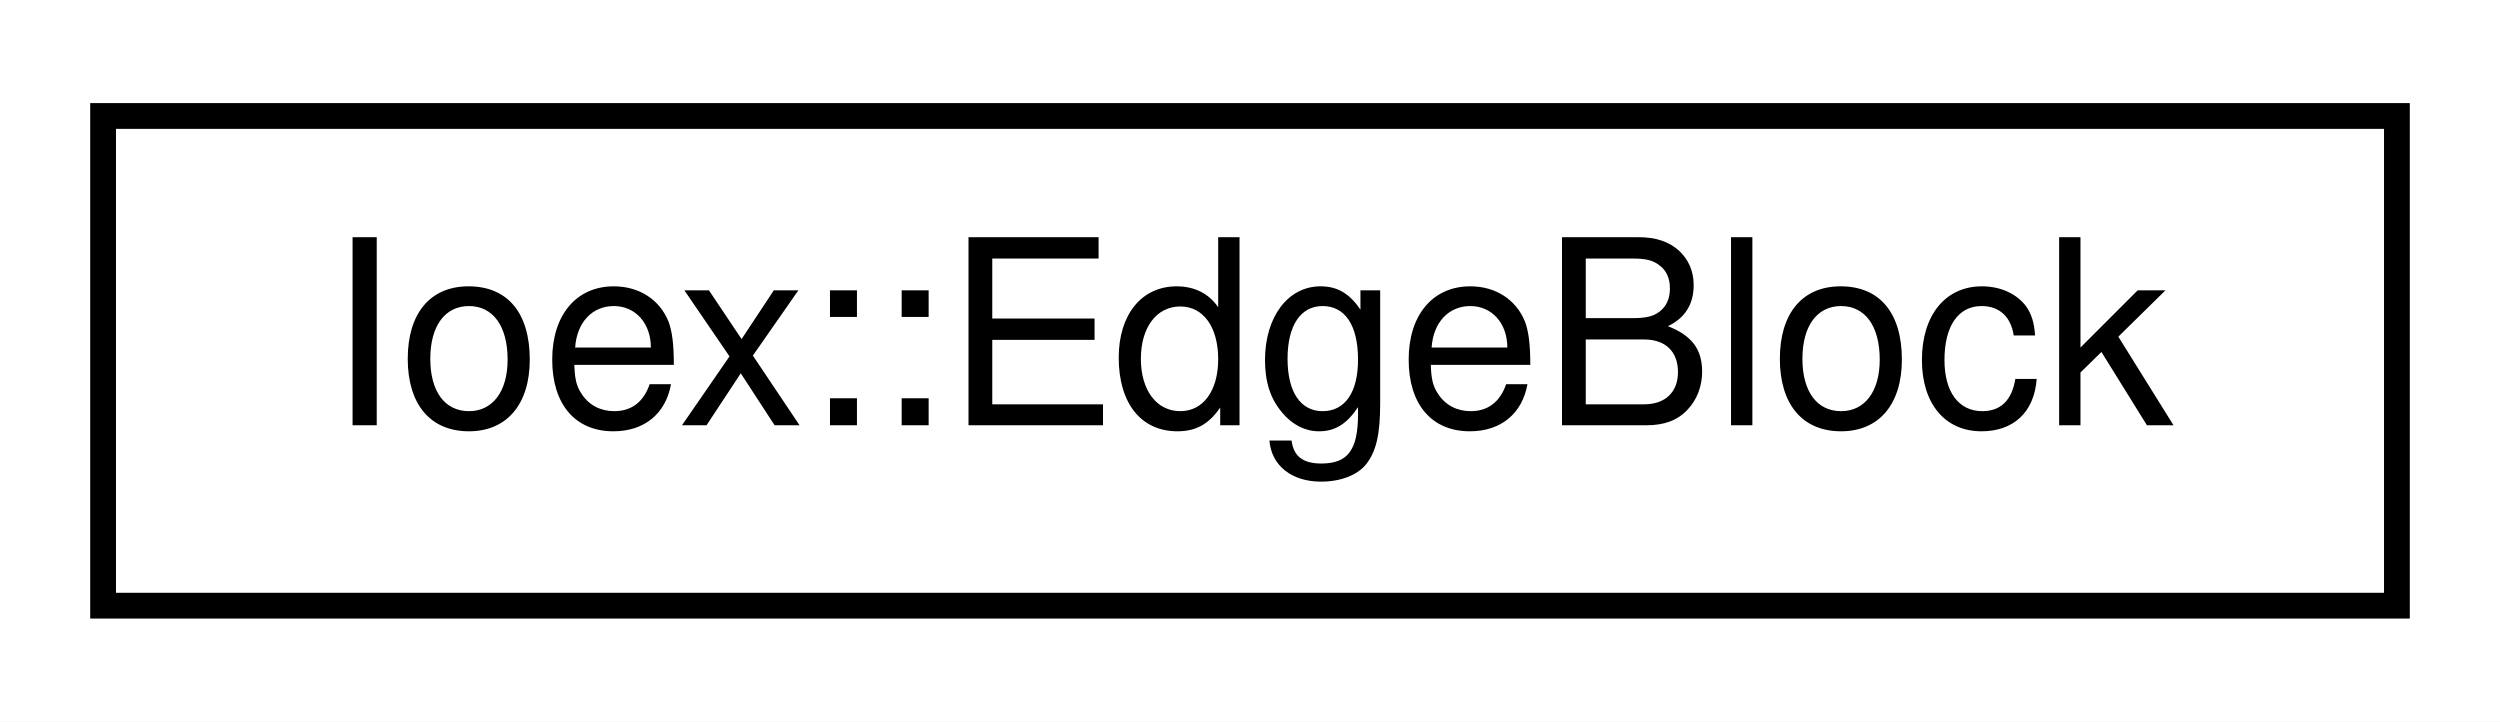
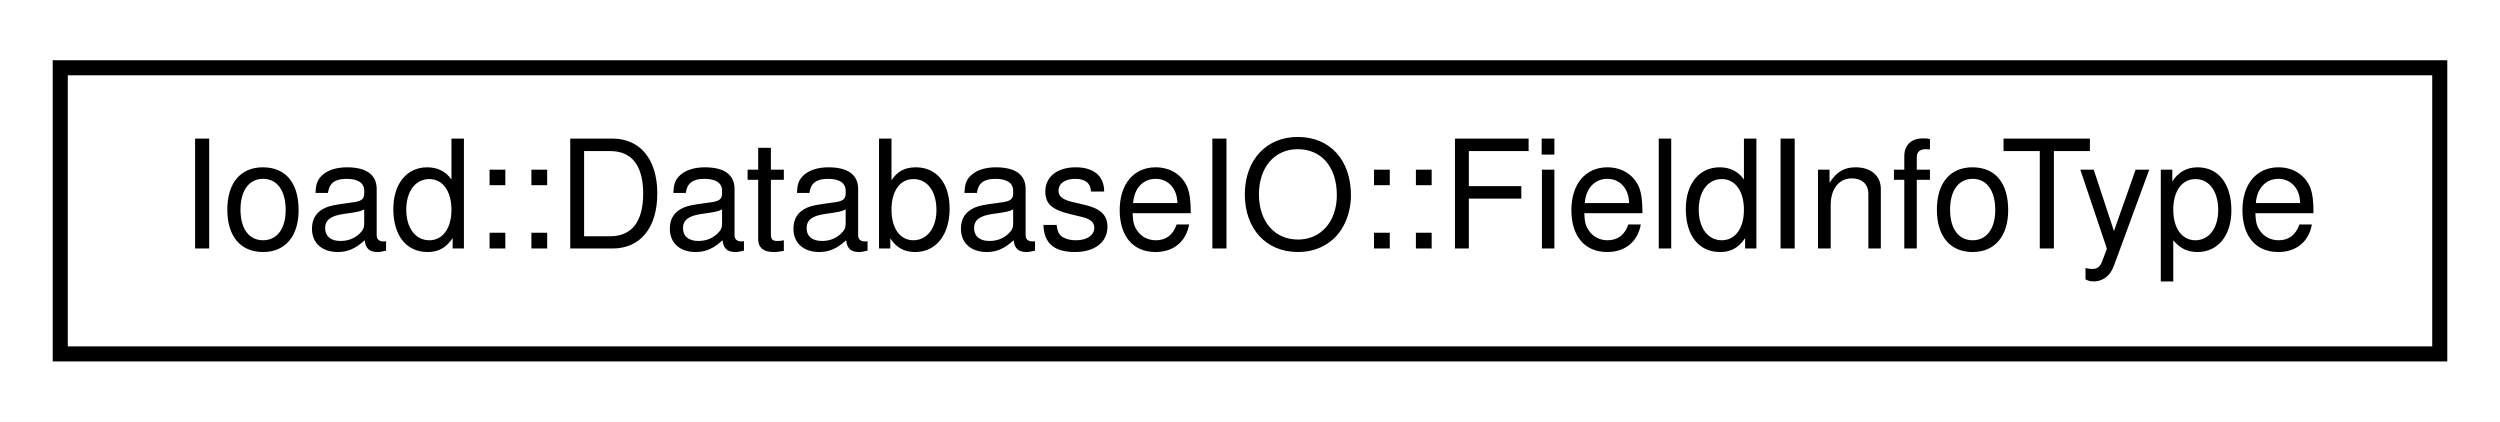
- <svg xmlns="http://www.w3.org/2000/svg" xmlns:xlink="http://www.w3.org/1999/xlink" width="97pt" height="28pt" viewBox="0.00 0.00 97.00 28.00">
+ <svg xmlns="http://www.w3.org/2000/svg" xmlns:xlink="http://www.w3.org/1999/xlink" width="166pt" height="28pt" viewBox="0.00 0.00 166.00 28.00">
  <g id="graph0" class="graph" transform="scale(1 1) rotate(0) translate(4 24)">
-     <polygon fill="white" stroke="transparent" points="-4,4 -4,-24 93,-24 93,4 -4,4" />
+     <polygon fill="white" stroke="transparent" points="-4,4 -4,-24 162,-24 162,4 -4,4" />
    <g id="node1" class="node">
      <g id="a_node1">
-         <a xlink:href="structIoex_1_1EdgeBlock.html" target="_top" xlink:title=" ">
-           <polygon fill="white" stroke="black" points="0,-0.5 0,-19.5 89,-19.5 89,-0.5 0,-0.5" />
-           <text text-anchor="middle" x="44.5" y="-7.5" font-family="Helvetica,sans-Serif" font-size="10.00">Ioex::EdgeBlock</text>
+         <a xlink:href="structIoad_1_1DatabaseIO_1_1FieldInfoType.html" target="_top" xlink:title=" ">
+           <polygon fill="white" stroke="black" points="0,-0.5 0,-19.5 158,-19.5 158,-0.5 0,-0.5" />
+           <text text-anchor="middle" x="79" y="-7.5" font-family="Helvetica,sans-Serif" font-size="10.00">Ioad::DatabaseIO::FieldInfoType</text>
        </a>
      </g>
    </g>
  </g>
</svg>
